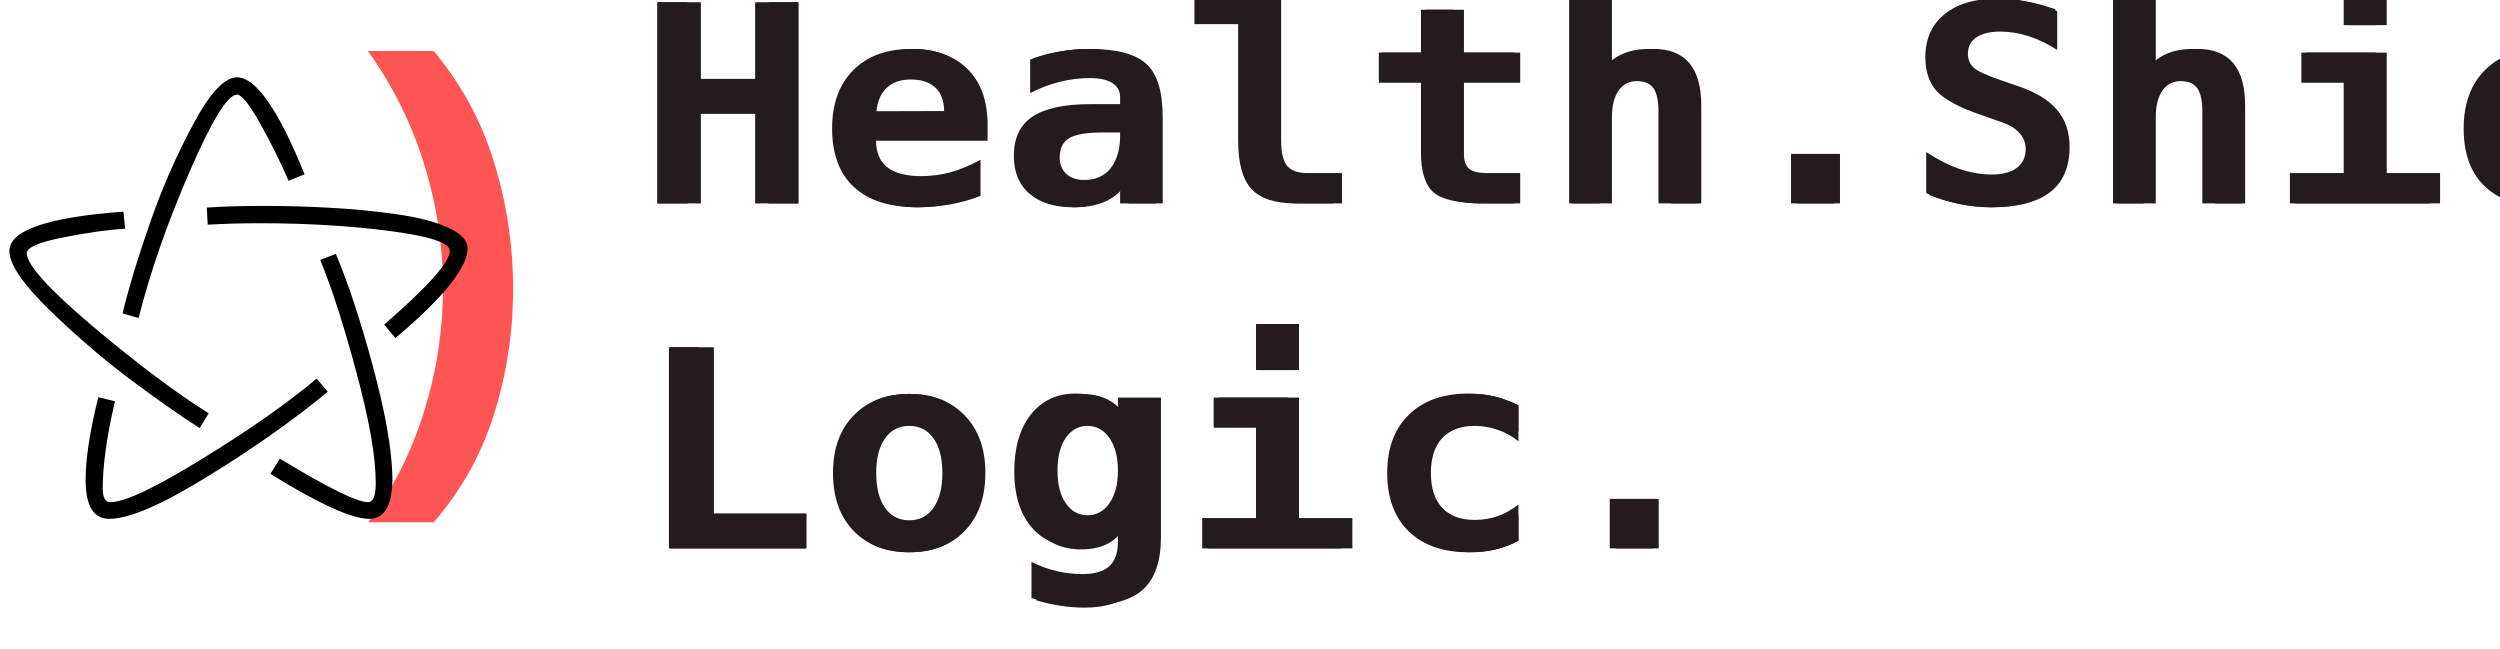
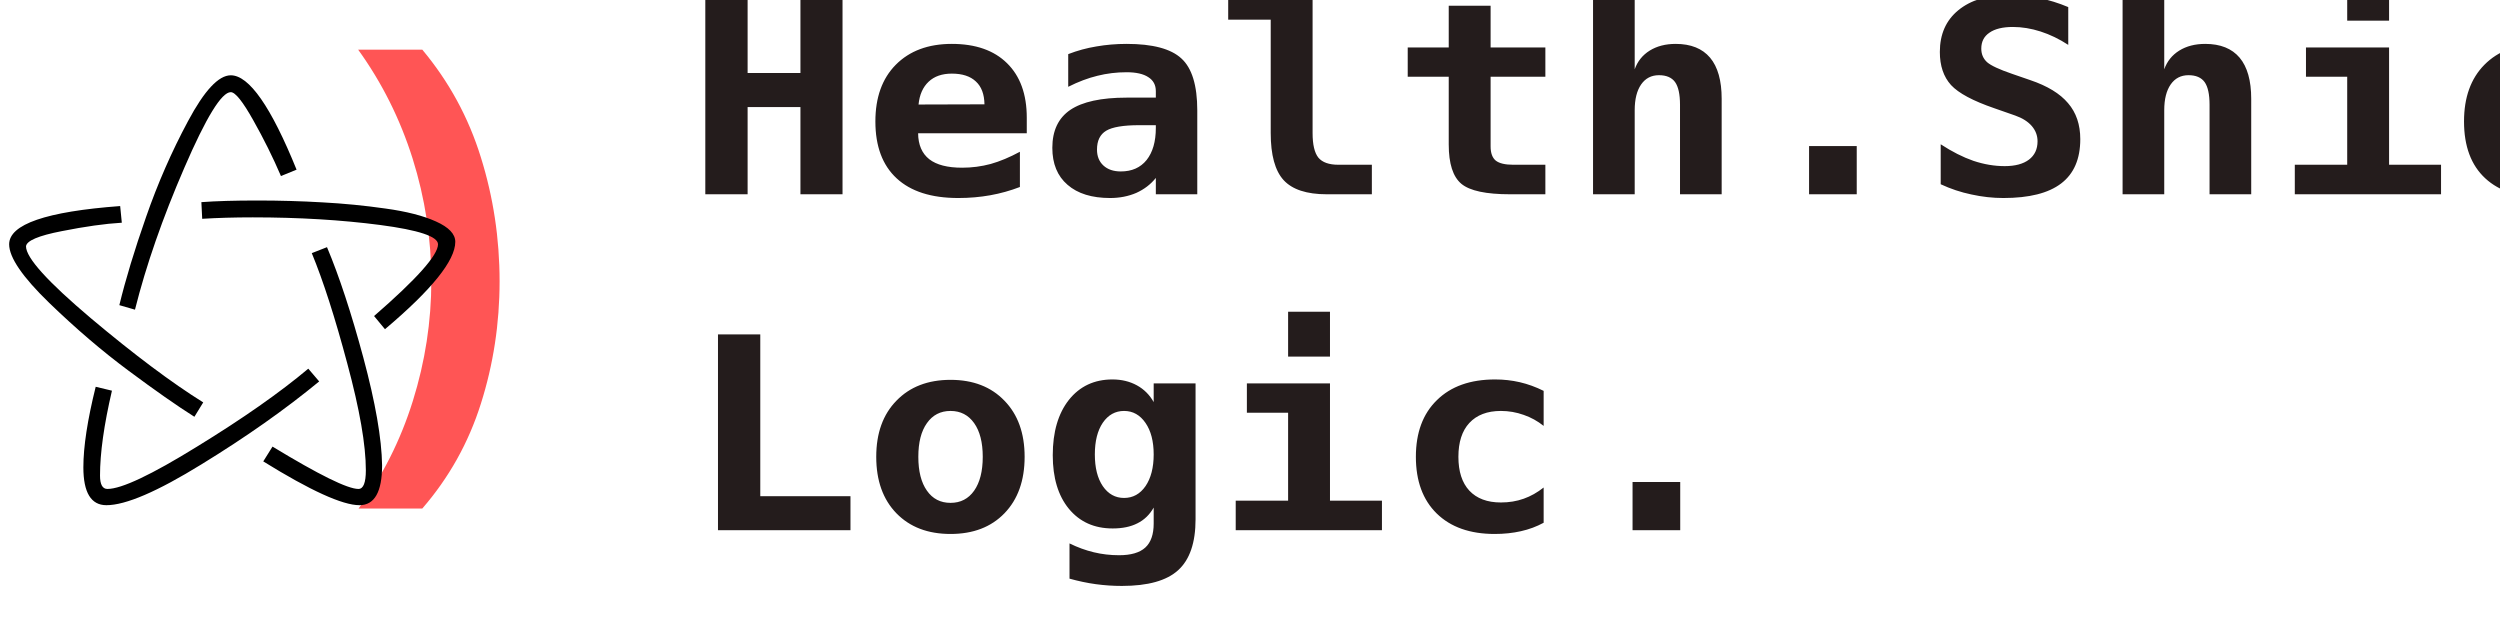
- <svg xmlns="http://www.w3.org/2000/svg" id="svg12" version="1.1" viewBox="0 0 185 48" height="48" width="185">
+ <svg xmlns="http://www.w3.org/2000/svg" width="190" height="48" viewBox="0 0 190 48" version="1.1" id="svg12">
  <defs id="defs6">
-     <rect id="rect2107" height="67.107" width="194.526" y="-9.334" x="-6.296" />
+     <rect x="-6.296" y="-9.334" width="194.526" height="67.107" id="rect2107" />
  </defs>
-   <text transform="scale(1.044489,0.9574059)" id="text55" y="15.722" x="45.156" style="font-style:normal;font-weight:normal;font-size:9.358px;line-height:1.25;font-family:sans-serif;letter-spacing:0px;word-spacing:0px;fill:#00ffff;fill-opacity:1;stroke:none;stroke-width:0.234" xml:space="preserve">
-     <tspan id="tspan4318" style="font-style:normal;font-variant:normal;font-weight:normal;font-stretch:condensed;font-size:21.333px;font-family:Inconsolata;-inkscape-font-specification:'Inconsolata, weight=280 Condensed';font-variant-ligatures:normal;font-variant-caps:normal;font-variant-numeric:normal;font-variant-east-asian:normal;text-align:start;writing-mode:lr-tb;text-anchor:start;fill:#241c1c;stroke-width:0.234" y="15.722" x="45.156">Health.Shield.</tspan>
-     <tspan id="tspan839" style="font-style:normal;font-variant:normal;font-weight:normal;font-stretch:condensed;font-size:21.333px;font-family:Inconsolata;-inkscape-font-specification:'Inconsolata, weight=280 Condensed';font-variant-ligatures:normal;font-variant-caps:normal;font-variant-numeric:normal;font-variant-east-asian:normal;text-align:start;writing-mode:lr-tb;text-anchor:start;fill:#241c1c;stroke-width:0.234" y="42.389" x="45.156">Logic.</tspan>
-     <tspan id="tspan842" style="font-style:normal;font-variant:normal;font-weight:normal;font-stretch:normal;font-size:17.333px;font-family:'Noto Sans';-inkscape-font-specification:'Noto Sans, Normal';font-variant-ligatures:normal;font-variant-caps:normal;font-variant-numeric:normal;font-variant-east-asian:normal;text-align:start;writing-mode:lr-tb;text-anchor:start;fill:#00ffff;stroke-width:0.234" y="57.199" x="45.156" />
+   <text xml:space="preserve" style="font-style:normal;font-weight:normal;font-size:40px;line-height:1.25;font-family:sans-serif;letter-spacing:0px;word-spacing:0px;fill:#000000;fill-opacity:1;stroke:none" x="4.268" y="-48.136" id="text4353" />
+   <text xml:space="preserve" style="font-style:normal;font-weight:normal;font-size:40px;line-height:1.25;font-family:sans-serif;letter-spacing:0px;word-spacing:0px;fill:#bc0000;fill-opacity:1;stroke:none" x="26.015" y="32.335" id="text846">
+     <tspan id="tspan844" x="26.015" y="32.335" style="font-style:normal;font-variant:normal;font-weight:bold;font-stretch:normal;font-size:40px;font-family:Verdana;-inkscape-font-specification:'Verdana, Normal';font-variant-ligatures:normal;font-variant-caps:normal;font-variant-numeric:normal;font-variant-east-asian:normal;fill:#ff5555">)</tspan>
  </text>
-   <text id="text4353" y="-48.136" x="4.268" style="font-style:normal;font-weight:normal;font-size:40px;line-height:1.25;font-family:sans-serif;letter-spacing:0px;word-spacing:0px;fill:#000000;fill-opacity:1;stroke:none" xml:space="preserve" />
-   <text id="text846" y="32.335" x="26.015" style="font-style:normal;font-weight:normal;font-size:40px;line-height:1.25;font-family:sans-serif;letter-spacing:0px;word-spacing:0px;fill:#bc0000;fill-opacity:1;stroke:none" xml:space="preserve">
-     <tspan style="font-style:normal;font-variant:normal;font-weight:bold;font-stretch:normal;font-size:40px;font-family:Verdana;-inkscape-font-specification:'Verdana, Normal';font-variant-ligatures:normal;font-variant-caps:normal;font-variant-numeric:normal;font-variant-east-asian:normal;fill:#ff5555" y="32.335" x="26.015" id="tspan844">)</tspan>
+   <text xml:space="preserve" style="font-size:40px;line-height:1.25;font-family:GurbaniBoliLite;-inkscape-font-specification:GurbaniBoliLite;letter-spacing:0px;word-spacing:0px" x="-0.493" y="33.239" id="text943">
+     <tspan id="tspan941" x="-0.493" y="33.239" style="font-style:normal;font-variant:normal;font-weight:normal;font-stretch:normal;font-size:37.333px;font-family:'Comic Sans MS';-inkscape-font-specification:'Comic Sans MS'">⚝</tspan>
  </text>
-   <text id="text943" y="33.239" x="-0.493" style="font-size:40px;line-height:1.25;font-family:GurbaniBoliLite;-inkscape-font-specification:GurbaniBoliLite;letter-spacing:0px;word-spacing:0px" xml:space="preserve">
-     <tspan style="font-size:37.333px;-inkscape-font-specification:'Comic Sans MS';font-family:'Comic Sans MS';font-weight:normal;font-style:normal;font-stretch:normal;font-variant:normal;" y="33.239" x="-0.493" id="tspan941">⚝</tspan>
+   <text xml:space="preserve" style="font-size:40px;line-height:1.25;font-family:GurbaniBoliLite;-inkscape-font-specification:GurbaniBoliLite;letter-spacing:0px;word-spacing:0px" x="-17.657" y="-39.16" id="text947">
+     <tspan id="tspan945" x="-17.657" y="-39.16" />
  </text>
-   <text id="text947" y="-39.16" x="-17.657" style="font-size:40px;line-height:1.25;font-family:GurbaniBoliLite;-inkscape-font-specification:GurbaniBoliLite;letter-spacing:0px;word-spacing:0px" xml:space="preserve">
-     <tspan y="-39.16" x="-17.657" id="tspan945" />
+   <text id="text849" y="-17.745" x="-111.535" style="font-size:40px;line-height:1.25;font-family:GurbaniBoliLite;-inkscape-font-specification:GurbaniBoliLite;letter-spacing:0px;word-spacing:0px" xml:space="preserve">
+     <tspan y="-17.745" x="-111.535" id="tspan847" />
  </text>
-   <text xml:space="preserve" style="font-size:40px;line-height:1.25;font-family:GurbaniBoliLite;-inkscape-font-specification:GurbaniBoliLite;letter-spacing:0px;word-spacing:0px" x="-111.535" y="-17.745" id="text849">
-     <tspan id="tspan847" x="-111.535" y="-17.745" />
+   <text transform="scale(1.044489,0.9574059)" id="text879" y="15.424" x="49.898" style="font-style:normal;font-weight:normal;font-size:9.358px;line-height:1.25;font-family:sans-serif;letter-spacing:0px;word-spacing:0px;fill:#00ffff;fill-opacity:1;stroke:none;stroke-width:0.234" xml:space="preserve">
+     <tspan id="tspan873" style="font-style:normal;font-variant:normal;font-weight:bold;font-stretch:condensed;font-size:21.333px;font-family:Inconsolata;-inkscape-font-specification:'Inconsolata, weight=280 Condensed';font-variant-ligatures:normal;font-variant-caps:normal;font-variant-numeric:normal;font-variant-east-asian:normal;text-align:start;writing-mode:lr-tb;text-anchor:start;fill:#241c1c;stroke-width:0.234" y="15.424" x="49.898">Health.Shield.</tspan>
+     <tspan id="tspan875" style="font-style:normal;font-variant:normal;font-weight:bold;font-stretch:condensed;font-size:21.333px;font-family:Inconsolata;-inkscape-font-specification:'Inconsolata, weight=280 Condensed';font-variant-ligatures:normal;font-variant-caps:normal;font-variant-numeric:normal;font-variant-east-asian:normal;text-align:start;writing-mode:lr-tb;text-anchor:start;fill:#241c1c;stroke-width:0.234" y="42.091" x="49.898">Logic.</tspan>
+     <tspan id="tspan877" style="font-style:normal;font-variant:normal;font-weight:normal;font-stretch:normal;font-size:17.333px;font-family:'Noto Sans';-inkscape-font-specification:'Noto Sans, Normal';font-variant-ligatures:normal;font-variant-caps:normal;font-variant-numeric:normal;font-variant-east-asian:normal;text-align:start;writing-mode:lr-tb;text-anchor:start;fill:#00ffff;stroke-width:0.234" y="56.901" x="49.898" />
  </text>
-   <text xml:space="preserve" style="font-style:normal;font-weight:normal;font-size:9.358px;line-height:1.25;font-family:sans-serif;letter-spacing:0px;word-spacing:0px;fill:#00ffff;fill-opacity:1;stroke:none;stroke-width:0.234" x="45.156" y="15.722" id="text879" transform="scale(1.044489,0.9574059)">
-     <tspan x="45.156" y="15.722" style="font-style:normal;font-variant:normal;font-weight:bold;font-stretch:condensed;font-size:21.333px;font-family:Inconsolata;-inkscape-font-specification:'Inconsolata, weight=280 Condensed';font-variant-ligatures:normal;font-variant-caps:normal;font-variant-numeric:normal;font-variant-east-asian:normal;text-align:start;writing-mode:lr-tb;text-anchor:start;fill:#241c1c;stroke-width:0.234" id="tspan873">Health.Shield</tspan>
-     <tspan x="45.156" y="42.389" style="font-style:normal;font-variant:normal;font-weight:bold;font-stretch:condensed;font-size:21.333px;font-family:Inconsolata;-inkscape-font-specification:'Inconsolata, weight=280 Condensed';font-variant-ligatures:normal;font-variant-caps:normal;font-variant-numeric:normal;font-variant-east-asian:normal;text-align:start;writing-mode:lr-tb;text-anchor:start;fill:#241c1c;stroke-width:0.234" id="tspan875">Logic.</tspan>
-     <tspan x="45.156" y="57.199" style="font-style:normal;font-variant:normal;font-weight:normal;font-stretch:normal;font-size:17.333px;font-family:'Noto Sans';-inkscape-font-specification:'Noto Sans, Normal';font-variant-ligatures:normal;font-variant-caps:normal;font-variant-numeric:normal;font-variant-east-asian:normal;text-align:start;writing-mode:lr-tb;text-anchor:start;fill:#00ffff;stroke-width:0.234" id="tspan877" />
+   <text xml:space="preserve" style="font-size:40px;line-height:1.25;font-family:GurbaniBoliLite;-inkscape-font-specification:GurbaniBoliLite;letter-spacing:0px;word-spacing:0px" x="225.074" y="78.283" id="text1506">
+     <tspan id="tspan1504" x="225.074" y="78.283" />
  </text>
-   <text id="text1506" y="78.283" x="225.074" style="font-size:40px;line-height:1.25;font-family:GurbaniBoliLite;-inkscape-font-specification:GurbaniBoliLite;letter-spacing:0px;word-spacing:0px" xml:space="preserve">
-     <tspan y="78.283" x="225.074" id="tspan1504" />
-   </text>
-   <text style="font-size:40px;line-height:1.25;font-family:GurbaniBoliLite;-inkscape-font-specification:GurbaniBoliLite;letter-spacing:0px;word-spacing:0px;white-space:pre;shape-inside:url(#rect2107);" id="text2105" xml:space="preserve" />
+   <text xml:space="preserve" id="text2105" style="font-size:40px;line-height:1.25;font-family:GurbaniBoliLite;-inkscape-font-specification:GurbaniBoliLite;letter-spacing:0px;word-spacing:0px;white-space:pre;shape-inside:url(#rect2107);" />
</svg>
